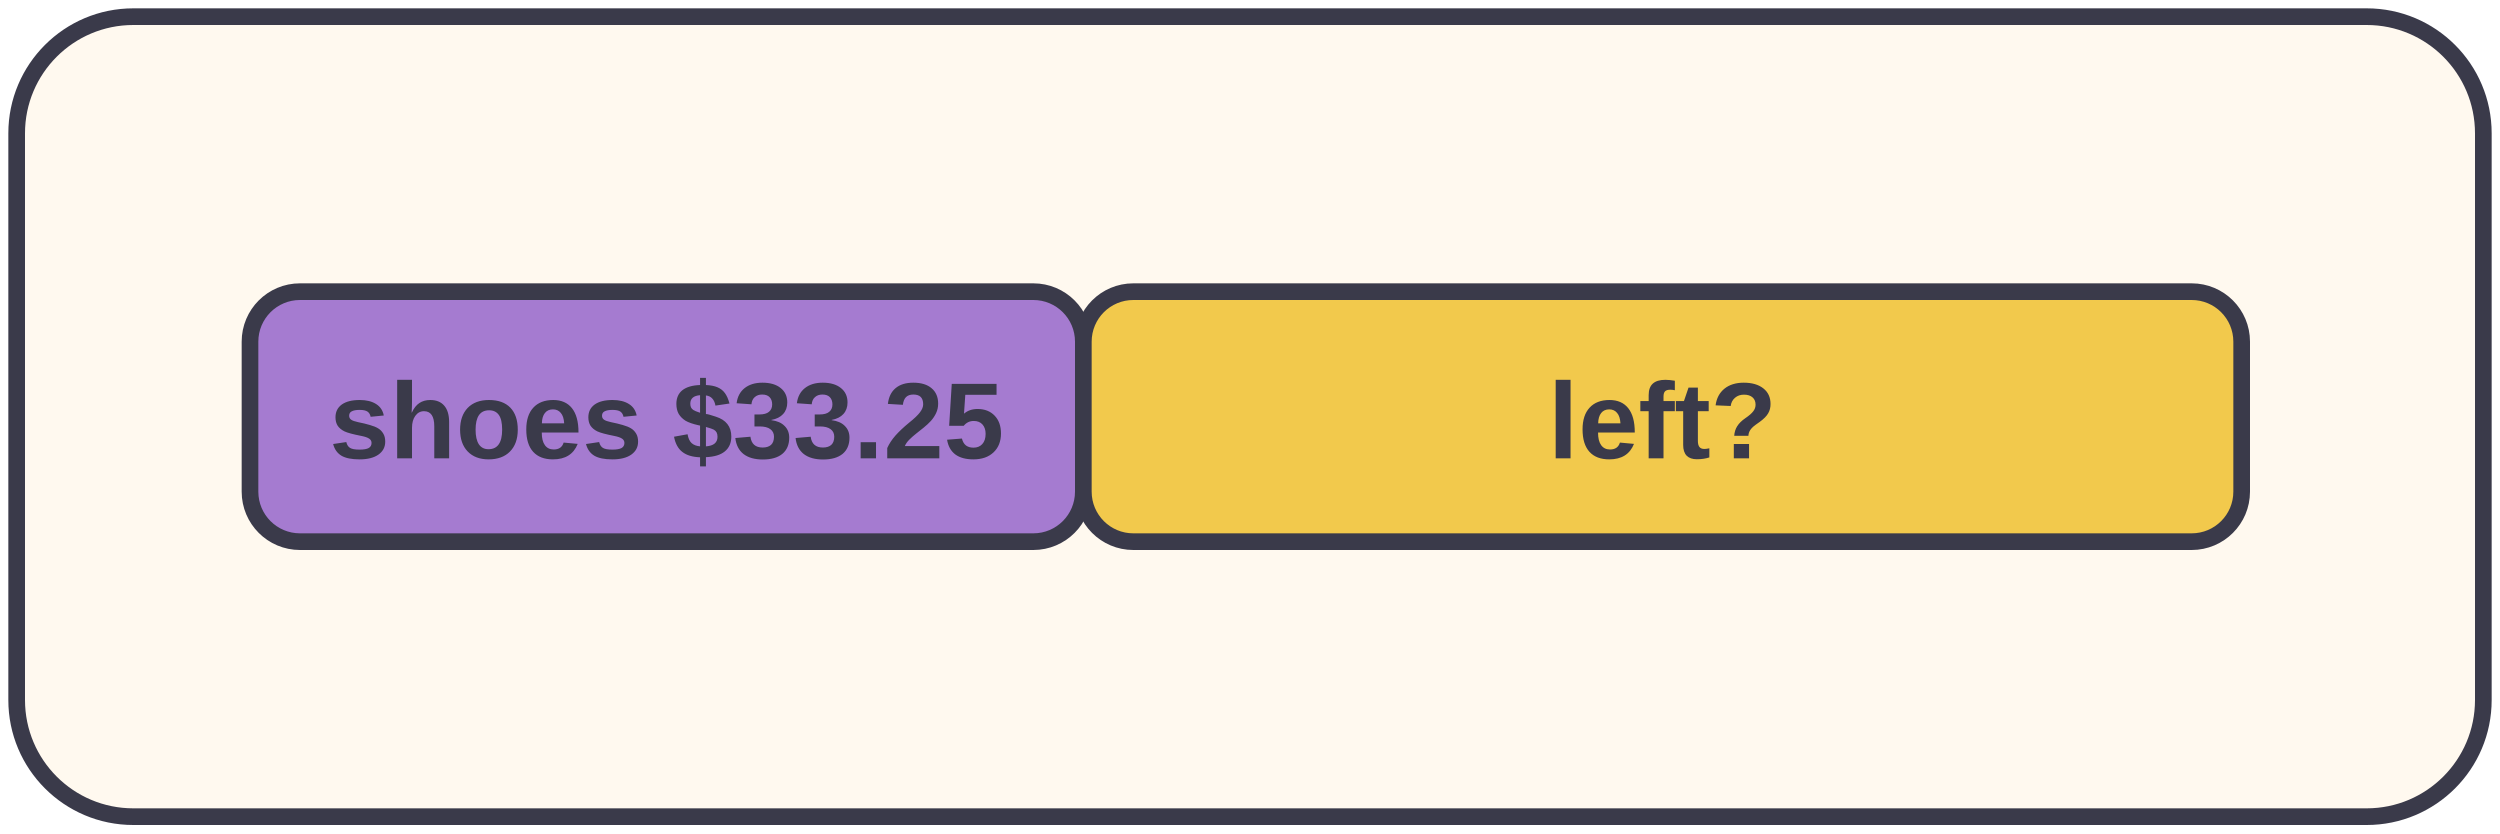
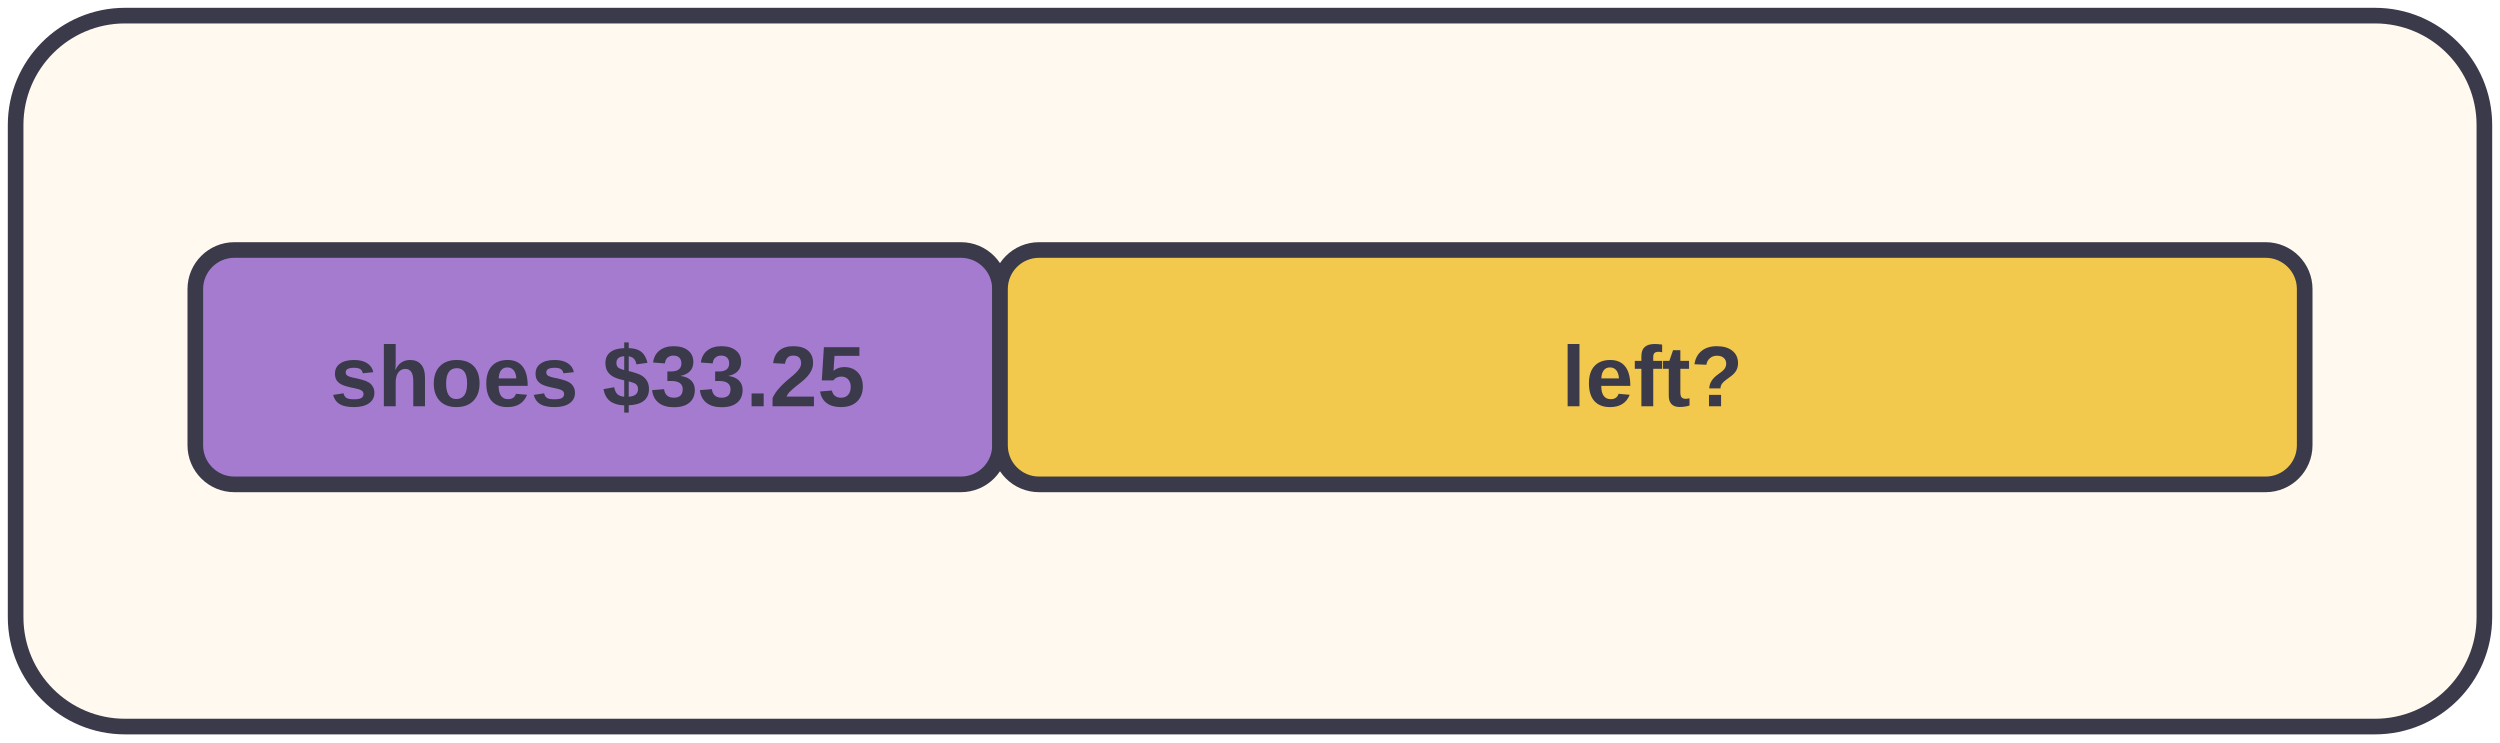
- <svg xmlns="http://www.w3.org/2000/svg" width="300" height="100" viewBox="0 0 300 100">
-   <rect x="2" y="2" width="296" height="96" rx="14" fill="#FFF9EF" stroke="#3A3A4A" stroke-width="2" />
-   <rect x="30" y="35" width="100" height="30" rx="6" fill="#A57BD0" stroke="#3A3A4A" stroke-width="2" />
-   <text x="80.0" y="55" text-anchor="middle" font-family="Arial" font-size="13" font-weight="bold" fill="#3A3A4A">shoes $33.25</text>
-   <rect x="130" y="35" width="139" height="30" rx="6" fill="#F2C94C" stroke="#3A3A4A" stroke-width="2" />
-   <text x="199.5" y="55" text-anchor="middle" font-family="Arial" font-size="13" font-weight="bold" fill="#3A3A4A">left?</text>
+ <svg xmlns="http://www.w3.org/2000/svg" width="320" height="95" viewBox="0 0 320 95">
+   <rect x="2" y="2" width="316" height="91" rx="14" fill="#FFF9EF" stroke="#3A3A4A" stroke-width="2" />
+   <rect x="25" y="32" width="103" height="30" rx="5" fill="#A57BD0" stroke="#3A3A4A" stroke-width="2" />
+   <text x="76.5" y="52" text-anchor="middle" font-family="Arial" font-size="11" font-weight="bold" fill="#3A3A4A">shoes $33.25</text>
+   <rect x="128" y="32" width="167" height="30" rx="5" fill="#F2C94C" stroke="#3A3A4A" stroke-width="2" />
+   <text x="211.5" y="52" text-anchor="middle" font-family="Arial" font-size="11" font-weight="bold" fill="#3A3A4A">left?</text>
</svg>
